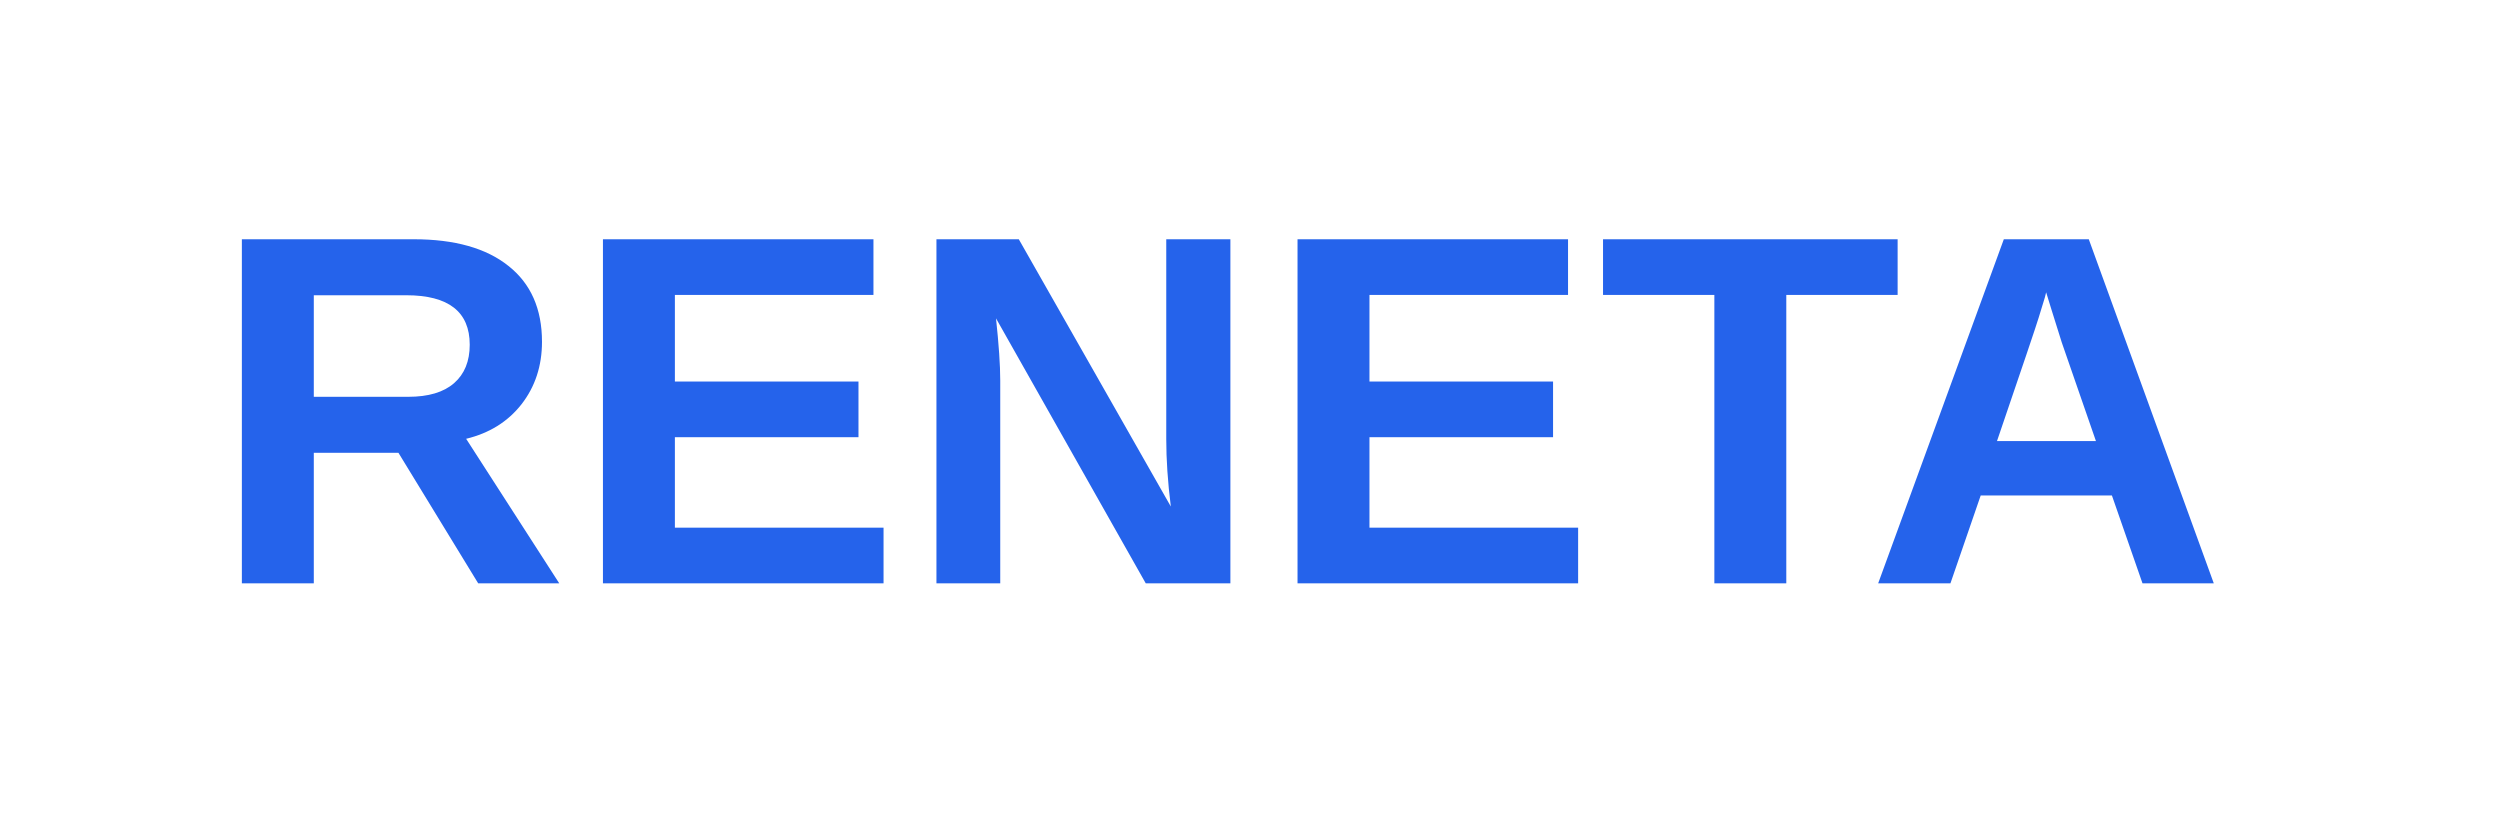
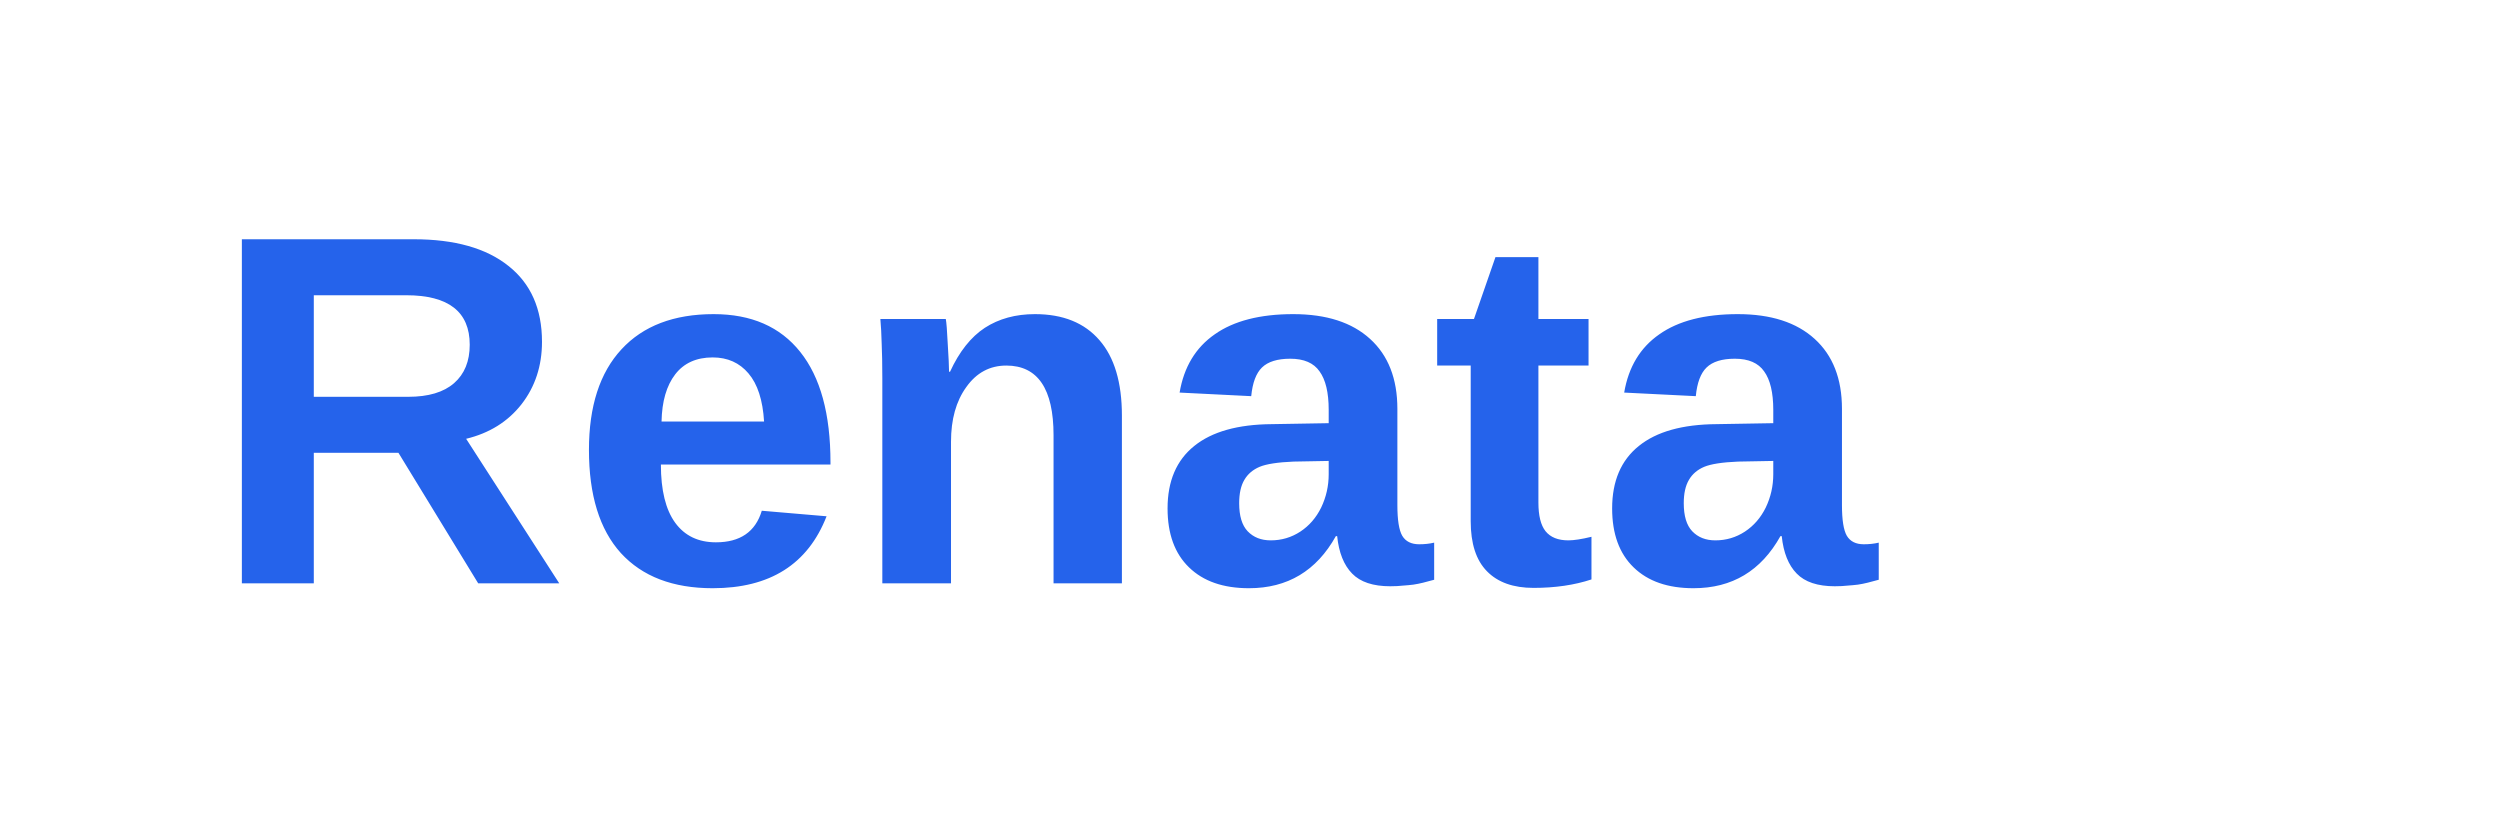
<svg xmlns="http://www.w3.org/2000/svg" width="120" height="40" viewBox="0 0 120 40" fill="none">
-   <text x="10" y="28" font-family="Arial, sans-serif" font-size="24" font-weight="bold" fill="#2563eb">RENETA</text>
+   <text x="10" y="28" font-family="Arial, sans-serif" font-size="24" font-weight="bold" fill="#2563eb">Renata</text>
</svg>
